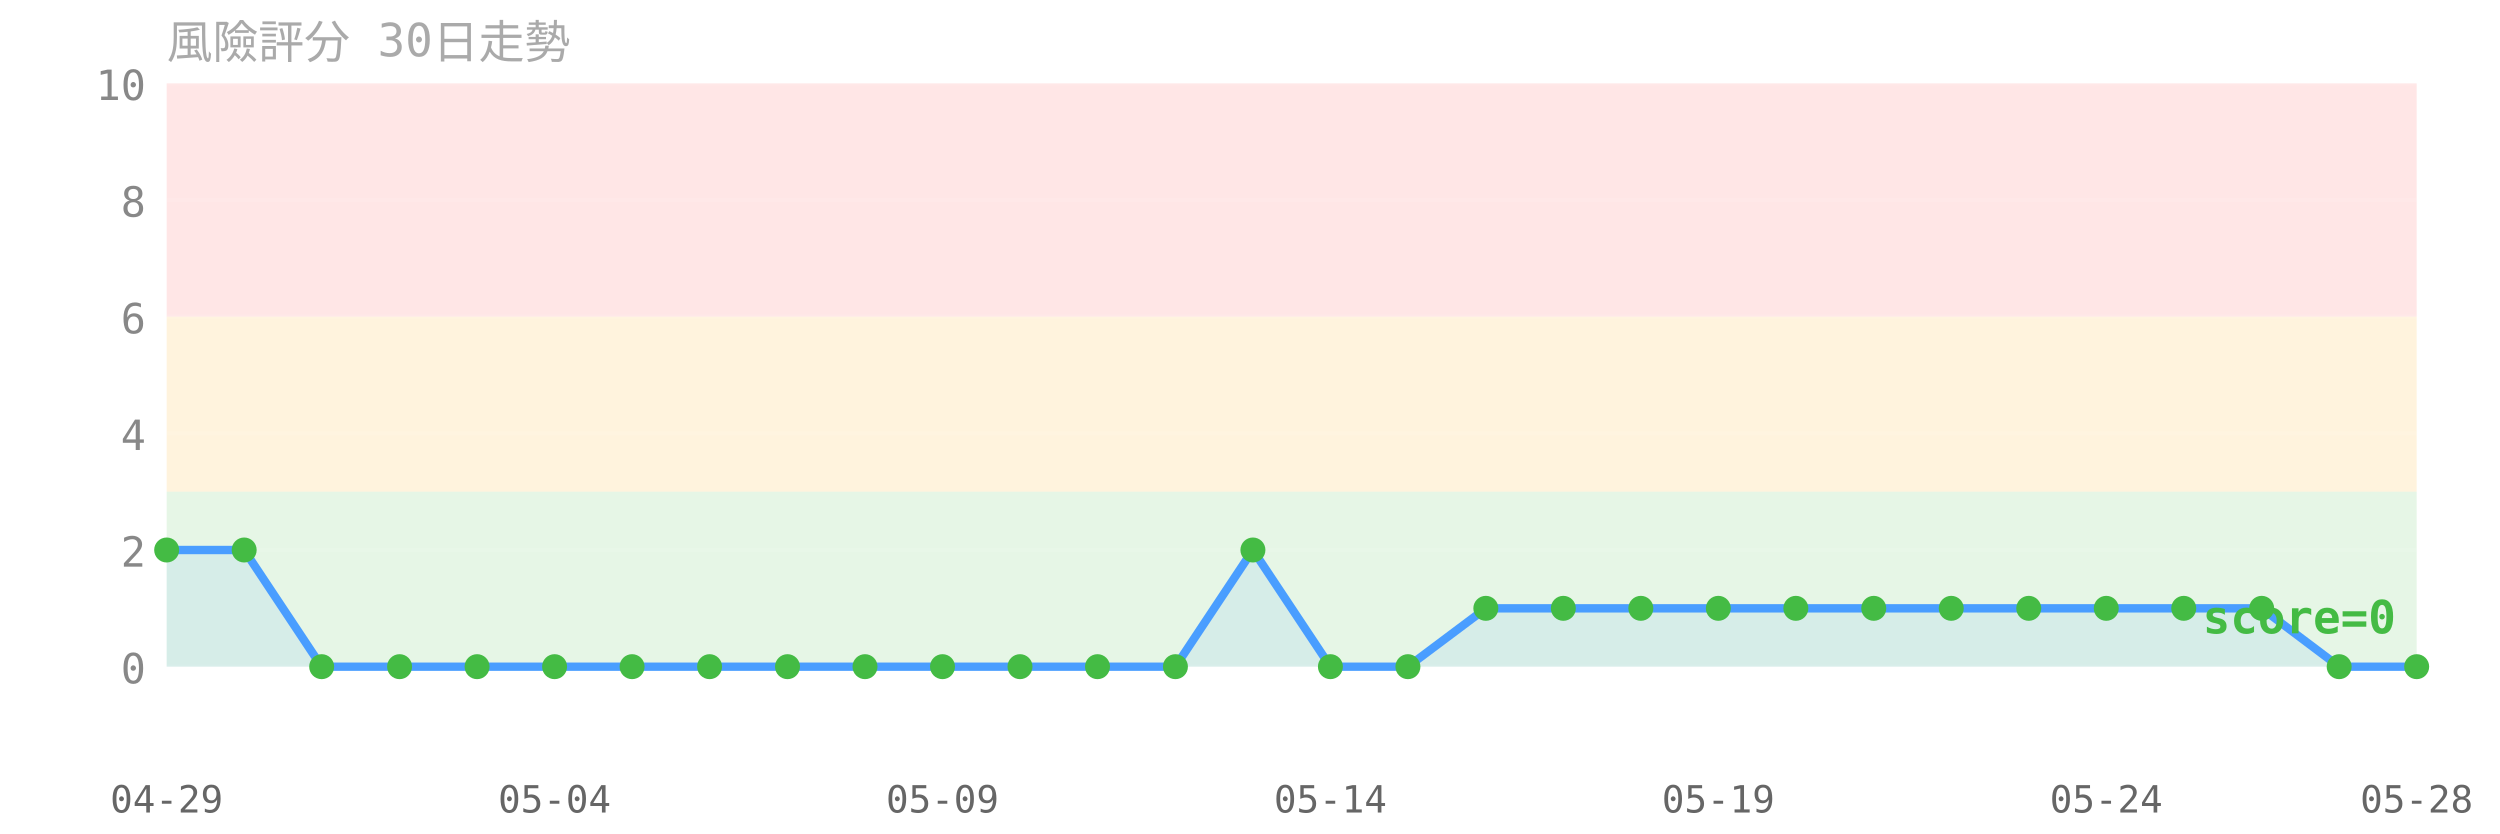
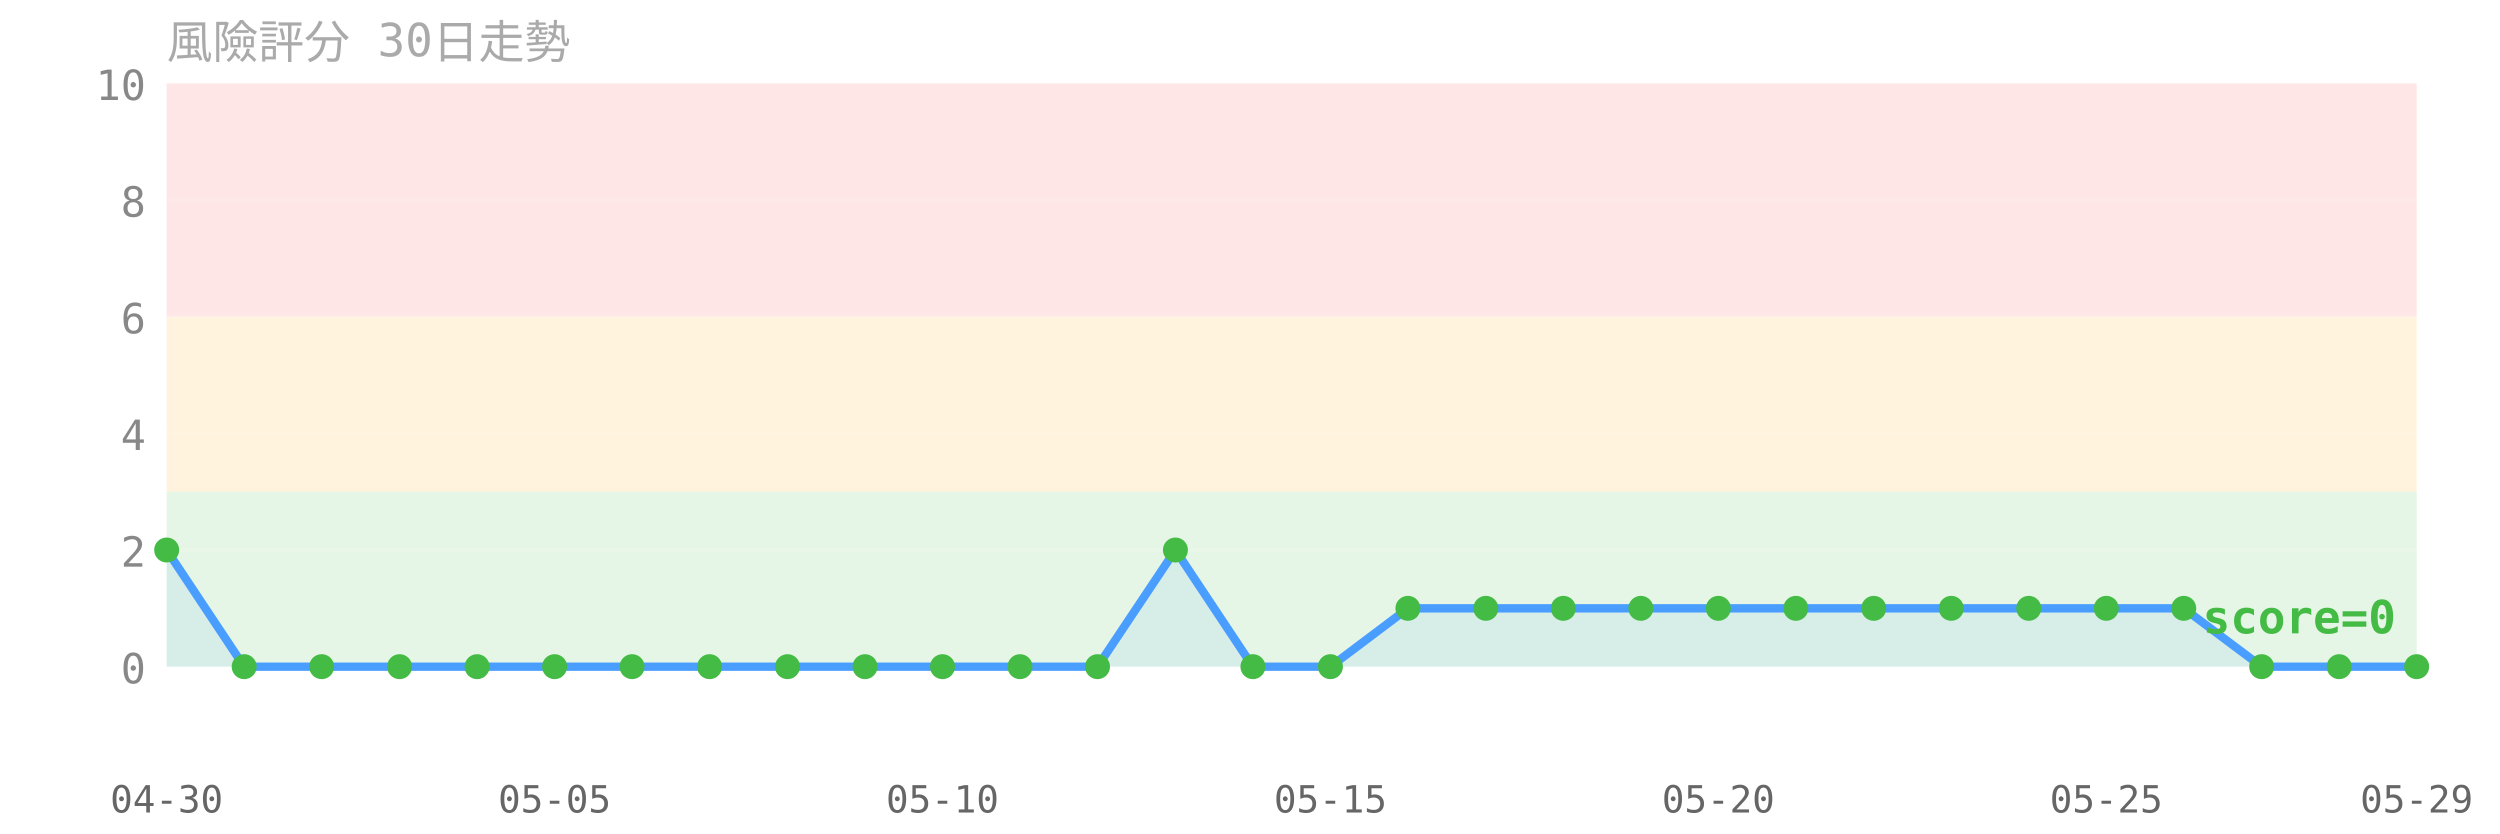
<svg xmlns="http://www.w3.org/2000/svg" width="600" height="200" style="background:#0b0f19;font-family:monospace">
  <rect x="40" y="20.0" width="540" height="56.0" fill="#ff444422" />
  <rect x="40" y="76.0" width="540" height="42.0" fill="#ffaa0022" />
  <rect x="40" y="118.0" width="540" height="42.0" fill="#44bb4422" />
  <line x1="40" y1="160.0" x2="580" y2="160.0" stroke="#ffffff18" stroke-width="1" />
  <text x="35" y="164.0" fill="#888" font-size="10" text-anchor="end">0</text>
  <line x1="40" y1="132.0" x2="580" y2="132.0" stroke="#ffffff18" stroke-width="1" />
  <text x="35" y="136.0" fill="#888" font-size="10" text-anchor="end">2</text>
  <line x1="40" y1="104.0" x2="580" y2="104.0" stroke="#ffffff18" stroke-width="1" />
  <text x="35" y="108.0" fill="#888" font-size="10" text-anchor="end">4</text>
  <line x1="40" y1="76.0" x2="580" y2="76.0" stroke="#ffffff18" stroke-width="1" />
  <text x="35" y="80.0" fill="#888" font-size="10" text-anchor="end">6</text>
  <line x1="40" y1="48.0" x2="580" y2="48.0" stroke="#ffffff18" stroke-width="1" />
  <text x="35" y="52.0" fill="#888" font-size="10" text-anchor="end">8</text>
  <line x1="40" y1="20.0" x2="580" y2="20.0" stroke="#ffffff18" stroke-width="1" />
  <text x="35" y="24.0" fill="#888" font-size="10" text-anchor="end">10</text>
-   <polyline points="40.0,132.0 58.6,132.0 77.2,160.0 95.9,160.0 114.5,160.0 133.1,160.0 151.7,160.0 170.3,160.0 189.0,160.0 207.6,160.0 226.2,160.0 244.8,160.0 263.4,160.0 282.1,160.0 300.7,132.0 319.3,160.0 337.9,160.0 356.6,146.0 375.2,146.0 393.8,146.0 412.4,146.0 431.0,146.0 449.7,146.0 468.3,146.0 486.9,146.0 505.5,146.0 524.1,146.0 542.8,146.0 561.4,160.0 580.0,160.0" fill="none" stroke="#4a9eff" stroke-width="2" stroke-linejoin="round" />
-   <polygon points="40.0,160.0 40.0,132.0 58.6,132.0 77.2,160.0 95.9,160.0 114.5,160.0 133.1,160.0 151.7,160.0 170.3,160.0 189.0,160.0 207.6,160.0 226.2,160.0 244.8,160.0 263.4,160.0 282.1,160.0 300.7,132.0 319.3,160.0 337.9,160.0 356.6,146.0 375.2,146.0 393.8,146.0 412.4,146.0 431.0,146.0 449.7,146.0 468.3,146.0 486.9,146.0 505.5,146.0 524.1,146.0 542.8,146.0 561.4,160.0 580.0,160.0 580.0,160.0" fill="#4a9eff18" />
+   <polyline points="40.0,132.0 58.6,160.0 77.2,160.0 95.9,160.0 114.5,160.0 133.1,160.0 151.7,160.0 170.3,160.0 189.0,160.0 207.6,160.0 226.2,160.0 244.8,160.0 263.4,160.0 282.1,132.0 300.7,160.0 319.3,160.0 337.9,146.0 356.6,146.0 375.2,146.0 393.8,146.0 412.4,146.0 431.0,146.0 449.7,146.0 468.3,146.0 486.9,146.0 505.5,146.0 524.1,146.0 542.8,160.0 561.4,160.0 580.0,160.0" fill="none" stroke="#4a9eff" stroke-width="2" stroke-linejoin="round" />
+   <polygon points="40.0,160.0 40.0,132.0 58.6,160.0 77.2,160.0 95.9,160.0 114.5,160.0 133.1,160.0 151.7,160.0 170.3,160.0 189.0,160.0 207.6,160.0 226.2,160.0 244.8,160.0 263.4,160.0 282.1,132.0 300.7,160.0 319.3,160.0 337.9,146.0 356.6,146.0 375.2,146.0 393.8,146.0 412.4,146.0 431.0,146.0 449.7,146.0 468.3,146.0 486.9,146.0 505.5,146.0 524.1,146.0 542.8,160.0 561.4,160.0 580.0,160.0 580.0,160.0" fill="#4a9eff18" />
  <circle cx="40.0" cy="132.0" r="3" fill="#44bb44" />
-   <circle cx="58.6" cy="132.0" r="3" fill="#44bb44" />
+   <circle cx="58.6" cy="160.0" r="3" fill="#44bb44" />
  <circle cx="77.2" cy="160.0" r="3" fill="#44bb44" />
  <circle cx="95.9" cy="160.0" r="3" fill="#44bb44" />
  <circle cx="114.5" cy="160.0" r="3" fill="#44bb44" />
  <circle cx="133.1" cy="160.0" r="3" fill="#44bb44" />
  <circle cx="151.7" cy="160.0" r="3" fill="#44bb44" />
  <circle cx="170.3" cy="160.0" r="3" fill="#44bb44" />
  <circle cx="189.0" cy="160.0" r="3" fill="#44bb44" />
  <circle cx="207.6" cy="160.0" r="3" fill="#44bb44" />
  <circle cx="226.2" cy="160.0" r="3" fill="#44bb44" />
  <circle cx="244.8" cy="160.0" r="3" fill="#44bb44" />
  <circle cx="263.4" cy="160.0" r="3" fill="#44bb44" />
-   <circle cx="282.1" cy="160.0" r="3" fill="#44bb44" />
-   <circle cx="300.7" cy="132.0" r="3" fill="#44bb44" />
+   <circle cx="282.1" cy="132.0" r="3" fill="#44bb44" />
+   <circle cx="300.7" cy="160.0" r="3" fill="#44bb44" />
  <circle cx="319.3" cy="160.0" r="3" fill="#44bb44" />
-   <circle cx="337.9" cy="160.0" r="3" fill="#44bb44" />
+   <circle cx="337.9" cy="146.0" r="3" fill="#44bb44" />
  <circle cx="356.6" cy="146.0" r="3" fill="#44bb44" />
  <circle cx="375.2" cy="146.0" r="3" fill="#44bb44" />
  <circle cx="393.8" cy="146.0" r="3" fill="#44bb44" />
  <circle cx="412.4" cy="146.0" r="3" fill="#44bb44" />
  <circle cx="431.0" cy="146.0" r="3" fill="#44bb44" />
  <circle cx="449.7" cy="146.0" r="3" fill="#44bb44" />
  <circle cx="468.3" cy="146.0" r="3" fill="#44bb44" />
  <circle cx="486.9" cy="146.0" r="3" fill="#44bb44" />
  <circle cx="505.5" cy="146.0" r="3" fill="#44bb44" />
  <circle cx="524.1" cy="146.0" r="3" fill="#44bb44" />
-   <circle cx="542.8" cy="146.0" r="3" fill="#44bb44" />
+   <circle cx="542.8" cy="160.0" r="3" fill="#44bb44" />
  <circle cx="561.4" cy="160.0" r="3" fill="#44bb44" />
  <circle cx="580.0" cy="160.0" r="3" fill="#44bb44" />
-   <text x="40.0" y="195" fill="#666" font-size="9" text-anchor="middle">04-29</text>
-   <text x="133.1" y="195" fill="#666" font-size="9" text-anchor="middle">05-04</text>
-   <text x="226.2" y="195" fill="#666" font-size="9" text-anchor="middle">05-09</text>
-   <text x="319.3" y="195" fill="#666" font-size="9" text-anchor="middle">05-14</text>
-   <text x="412.4" y="195" fill="#666" font-size="9" text-anchor="middle">05-19</text>
-   <text x="505.5" y="195" fill="#666" font-size="9" text-anchor="middle">05-24</text>
-   <text x="580.0" y="195" fill="#666" font-size="9" text-anchor="middle">05-28</text>
+   <text x="40.0" y="195" fill="#666" font-size="9" text-anchor="middle">04-30</text>
+   <text x="133.1" y="195" fill="#666" font-size="9" text-anchor="middle">05-05</text>
+   <text x="226.2" y="195" fill="#666" font-size="9" text-anchor="middle">05-10</text>
+   <text x="319.3" y="195" fill="#666" font-size="9" text-anchor="middle">05-15</text>
+   <text x="412.4" y="195" fill="#666" font-size="9" text-anchor="middle">05-20</text>
+   <text x="505.5" y="195" fill="#666" font-size="9" text-anchor="middle">05-25</text>
+   <text x="580.0" y="195" fill="#666" font-size="9" text-anchor="middle">05-29</text>
  <text x="575.0" y="152.0" fill="#44bb44" font-size="11" text-anchor="end" font-weight="bold">score=0</text>
  <text x="40" y="14" fill="#aaa" font-size="11">風險評分 30日走勢</text>
</svg>
